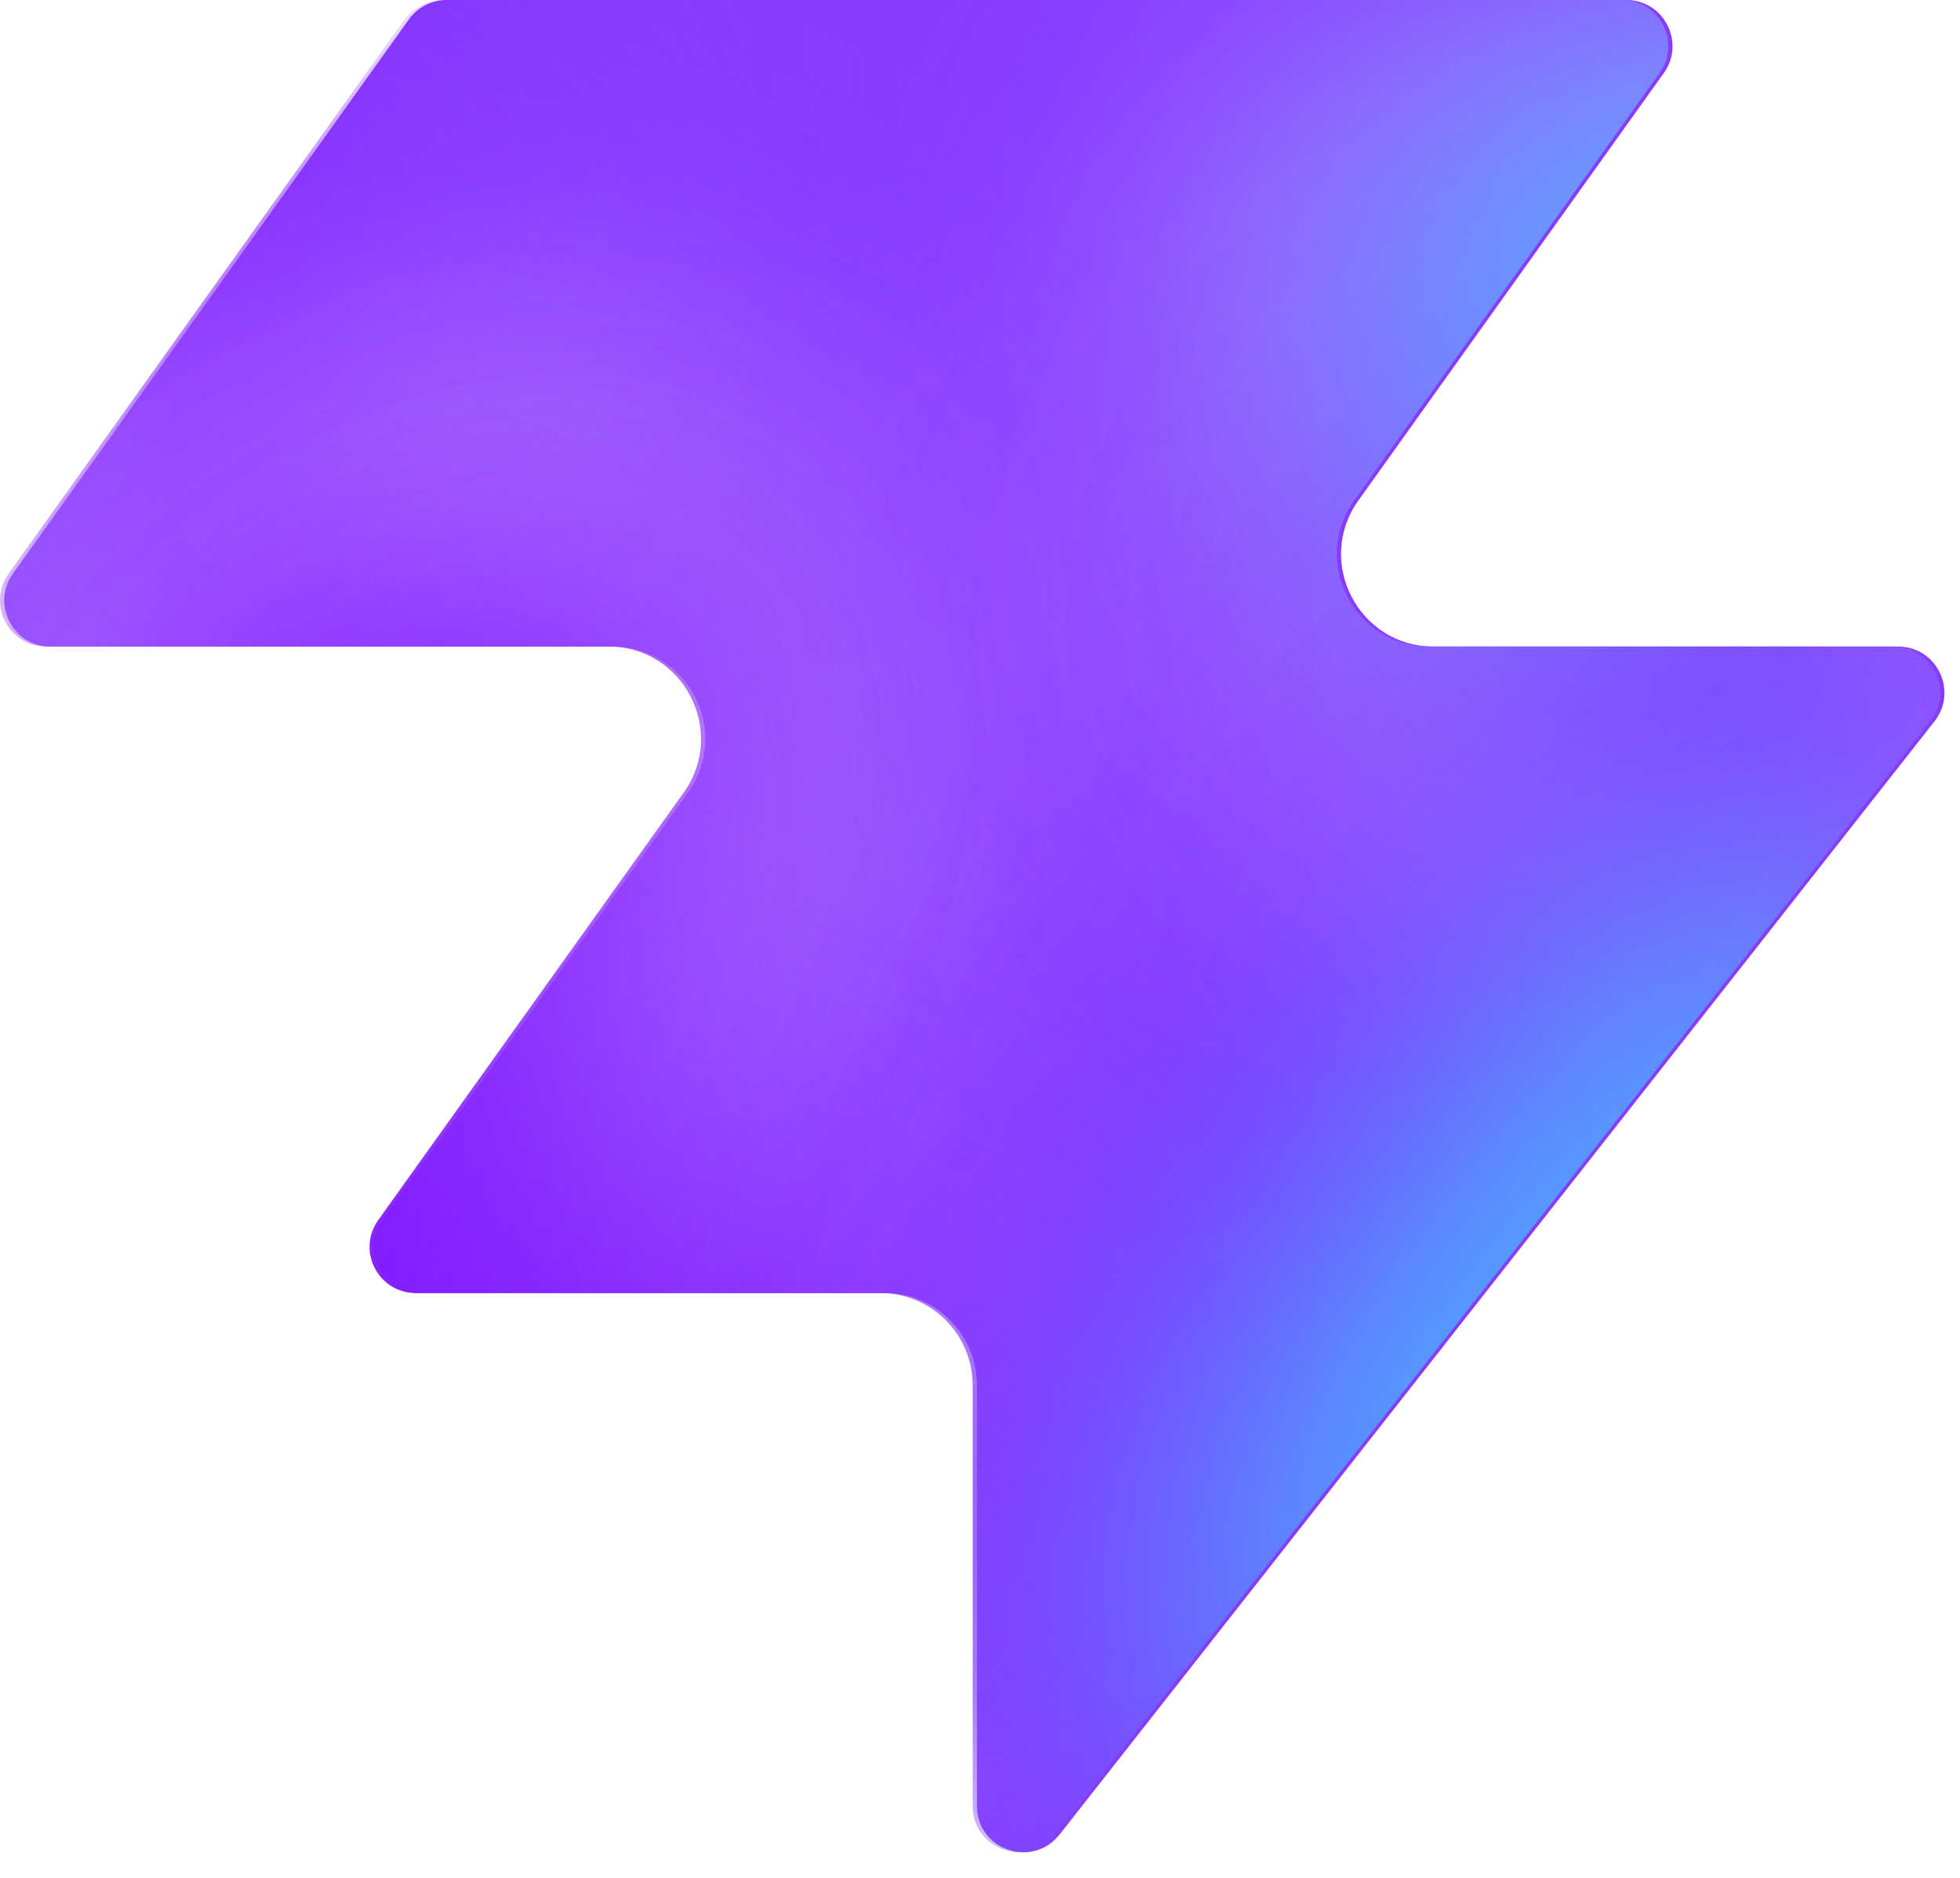
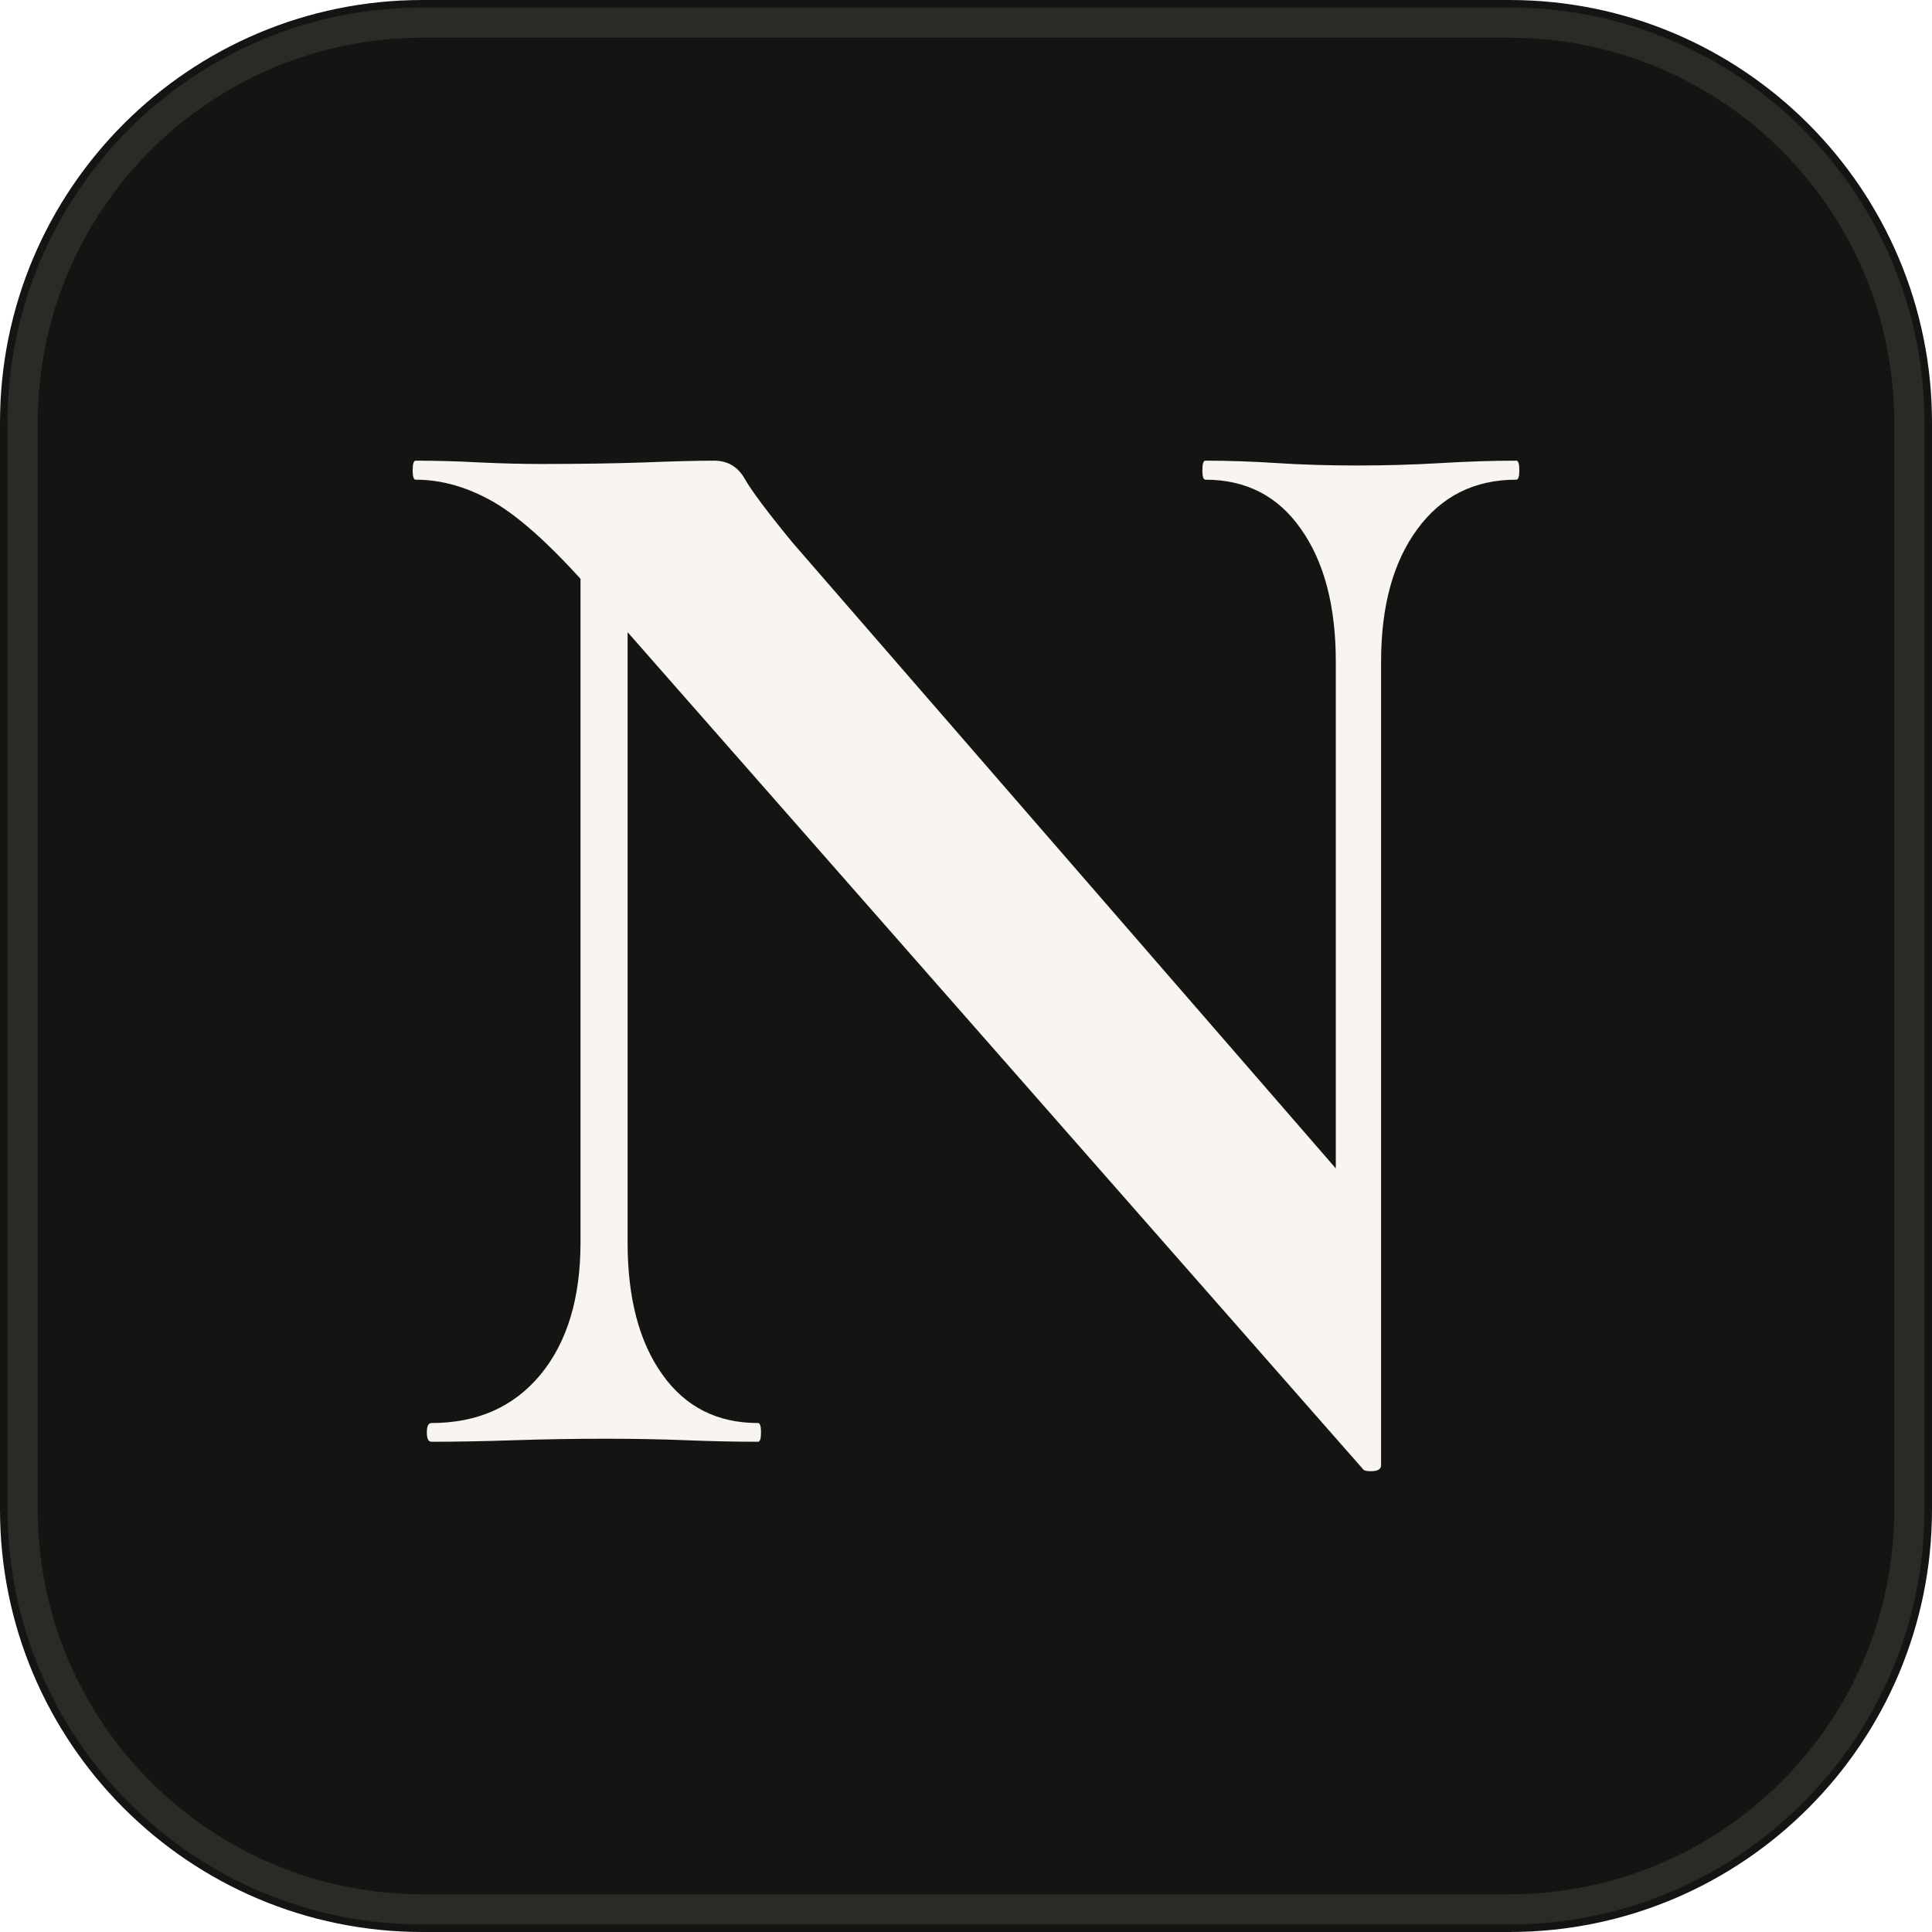
- <svg xmlns="http://www.w3.org/2000/svg" width="48" height="46" fill="none" viewBox="0 0 48 46">
-   <path fill="#863bff" d="M25.946 44.938c-.664.845-2.021.375-2.021-.698V33.937a2.26 2.26 0 0 0-2.262-2.262H10.287c-.92 0-1.456-1.04-.92-1.788l7.48-10.471c1.07-1.497 0-3.578-1.842-3.578H1.237c-.92 0-1.456-1.04-.92-1.788L10.013.474c.214-.297.556-.474.92-.474h28.894c.92 0 1.456 1.04.92 1.788l-7.48 10.471c-1.07 1.498 0 3.579 1.842 3.579h11.377c.943 0 1.473 1.088.89 1.83L25.947 44.94z" style="fill:#863bff;fill:color(display-p3 .525 .23 1);fill-opacity:1" />
-   <mask id="a" width="48" height="46" x="0" y="0" maskUnits="userSpaceOnUse" style="mask-type:alpha">
-     <path fill="#000" d="M25.842 44.938c-.664.844-2.021.375-2.021-.698V33.937a2.26 2.26 0 0 0-2.262-2.262H10.183c-.92 0-1.456-1.04-.92-1.788l7.48-10.471c1.07-1.498 0-3.579-1.842-3.579H1.133c-.92 0-1.456-1.04-.92-1.787L9.91.473c.214-.297.556-.474.92-.474h28.894c.92 0 1.456 1.04.92 1.788l-7.48 10.471c-1.07 1.498 0 3.578 1.842 3.578h11.377c.943 0 1.473 1.088.89 1.832L25.843 44.94z" style="fill:#000;fill-opacity:1" />
-   </mask>
-   <g mask="url(#a)">
-     <g filter="url(#b)">
-       <ellipse cx="5.508" cy="14.704" fill="#ede6ff" rx="5.508" ry="14.704" style="fill:#ede6ff;fill:color(display-p3 .927 .903 1);fill-opacity:1" transform="matrix(.00324 1 1 -.00324 -4.47 31.516)" />
-     </g>
-     <g filter="url(#c)">
-       <ellipse cx="10.399" cy="29.851" fill="#ede6ff" rx="10.399" ry="29.851" style="fill:#ede6ff;fill:color(display-p3 .927 .903 1);fill-opacity:1" transform="matrix(.00324 1 1 -.00324 -39.328 7.883)" />
-     </g>
-     <g filter="url(#d)">
-       <ellipse cx="5.508" cy="30.487" fill="#7e14ff" rx="5.508" ry="30.487" style="fill:#7e14ff;fill:color(display-p3 .492 .077 1);fill-opacity:1" transform="rotate(89.814 -25.913 -14.639)scale(1 -1)" />
-     </g>
-     <g filter="url(#e)">
-       <ellipse cx="5.508" cy="30.599" fill="#7e14ff" rx="5.508" ry="30.599" style="fill:#7e14ff;fill:color(display-p3 .492 .077 1);fill-opacity:1" transform="rotate(89.814 -32.644 -3.334)scale(1 -1)" />
-     </g>
-     <g filter="url(#f)">
-       <ellipse cx="5.508" cy="30.599" fill="#7e14ff" rx="5.508" ry="30.599" style="fill:#7e14ff;fill:color(display-p3 .492 .077 1);fill-opacity:1" transform="matrix(.00324 1 1 -.00324 -34.34 30.47)" />
-     </g>
-     <g filter="url(#g)">
-       <ellipse cx="14.072" cy="22.078" fill="#ede6ff" rx="14.072" ry="22.078" style="fill:#ede6ff;fill:color(display-p3 .927 .903 1);fill-opacity:1" transform="rotate(93.35 24.506 48.493)scale(-1 1)" />
-     </g>
-     <g filter="url(#h)">
-       <ellipse cx="3.47" cy="21.501" fill="#7e14ff" rx="3.47" ry="21.501" style="fill:#7e14ff;fill:color(display-p3 .492 .077 1);fill-opacity:1" transform="rotate(89.009 28.708 47.59)scale(-1 1)" />
-     </g>
-     <g filter="url(#i)">
-       <ellipse cx="3.47" cy="21.501" fill="#7e14ff" rx="3.47" ry="21.501" style="fill:#7e14ff;fill:color(display-p3 .492 .077 1);fill-opacity:1" transform="rotate(89.009 28.708 47.59)scale(-1 1)" />
-     </g>
-     <g filter="url(#j)">
-       <ellipse cx=".387" cy="8.972" fill="#7e14ff" rx="4.407" ry="29.108" style="fill:#7e14ff;fill:color(display-p3 .492 .077 1);fill-opacity:1" transform="rotate(39.51 .387 8.972)" />
-     </g>
-     <g filter="url(#k)">
-       <ellipse cx="47.523" cy="-6.092" fill="#7e14ff" rx="4.407" ry="29.108" style="fill:#7e14ff;fill:color(display-p3 .492 .077 1);fill-opacity:1" transform="rotate(37.892 47.523 -6.092)" />
-     </g>
-     <g filter="url(#l)">
-       <ellipse cx="41.412" cy="6.333" fill="#47bfff" rx="5.971" ry="9.665" style="fill:#47bfff;fill:color(display-p3 .28 .748 1);fill-opacity:1" transform="rotate(37.892 41.412 6.333)" />
-     </g>
-     <g filter="url(#m)">
-       <ellipse cx="-1.879" cy="38.332" fill="#7e14ff" rx="4.407" ry="29.108" style="fill:#7e14ff;fill:color(display-p3 .492 .077 1);fill-opacity:1" transform="rotate(37.892 -1.88 38.332)" />
-     </g>
-     <g filter="url(#n)">
-       <ellipse cx="-1.879" cy="38.332" fill="#7e14ff" rx="4.407" ry="29.108" style="fill:#7e14ff;fill:color(display-p3 .492 .077 1);fill-opacity:1" transform="rotate(37.892 -1.88 38.332)" />
-     </g>
-     <g filter="url(#o)">
-       <ellipse cx="35.651" cy="29.907" fill="#7e14ff" rx="4.407" ry="29.108" style="fill:#7e14ff;fill:color(display-p3 .492 .077 1);fill-opacity:1" transform="rotate(37.892 35.651 29.907)" />
-     </g>
-     <g filter="url(#p)">
-       <ellipse cx="38.418" cy="32.4" fill="#47bfff" rx="5.971" ry="15.297" style="fill:#47bfff;fill:color(display-p3 .28 .748 1);fill-opacity:1" transform="rotate(37.892 38.418 32.4)" />
-     </g>
-   </g>
-   <defs>
-     <filter id="b" width="60.045" height="41.654" x="-19.77" y="16.149" color-interpolation-filters="sRGB" filterUnits="userSpaceOnUse">
-       <feFlood flood-opacity="0" result="BackgroundImageFix" />
-       <feBlend in="SourceGraphic" in2="BackgroundImageFix" result="shape" />
-       <feGaussianBlur result="effect1_foregroundBlur_2002_17158" stdDeviation="7.659" />
-     </filter>
-     <filter id="c" width="90.34" height="51.437" x="-54.613" y="-7.533" color-interpolation-filters="sRGB" filterUnits="userSpaceOnUse">
-       <feFlood flood-opacity="0" result="BackgroundImageFix" />
-       <feBlend in="SourceGraphic" in2="BackgroundImageFix" result="shape" />
-       <feGaussianBlur result="effect1_foregroundBlur_2002_17158" stdDeviation="7.659" />
-     </filter>
-     <filter id="d" width="79.355" height="29.4" x="-49.64" y="2.03" color-interpolation-filters="sRGB" filterUnits="userSpaceOnUse">
-       <feFlood flood-opacity="0" result="BackgroundImageFix" />
-       <feBlend in="SourceGraphic" in2="BackgroundImageFix" result="shape" />
-       <feGaussianBlur result="effect1_foregroundBlur_2002_17158" stdDeviation="4.596" />
-     </filter>
-     <filter id="e" width="79.579" height="29.4" x="-45.045" y="20.029" color-interpolation-filters="sRGB" filterUnits="userSpaceOnUse">
-       <feFlood flood-opacity="0" result="BackgroundImageFix" />
-       <feBlend in="SourceGraphic" in2="BackgroundImageFix" result="shape" />
-       <feGaussianBlur result="effect1_foregroundBlur_2002_17158" stdDeviation="4.596" />
-     </filter>
-     <filter id="f" width="79.579" height="29.4" x="-43.513" y="21.178" color-interpolation-filters="sRGB" filterUnits="userSpaceOnUse">
-       <feFlood flood-opacity="0" result="BackgroundImageFix" />
-       <feBlend in="SourceGraphic" in2="BackgroundImageFix" result="shape" />
-       <feGaussianBlur result="effect1_foregroundBlur_2002_17158" stdDeviation="4.596" />
-     </filter>
-     <filter id="g" width="74.749" height="58.852" x="15.756" y="-17.901" color-interpolation-filters="sRGB" filterUnits="userSpaceOnUse">
-       <feFlood flood-opacity="0" result="BackgroundImageFix" />
-       <feBlend in="SourceGraphic" in2="BackgroundImageFix" result="shape" />
-       <feGaussianBlur result="effect1_foregroundBlur_2002_17158" stdDeviation="7.659" />
-     </filter>
-     <filter id="h" width="61.377" height="25.362" x="23.548" y="2.284" color-interpolation-filters="sRGB" filterUnits="userSpaceOnUse">
-       <feFlood flood-opacity="0" result="BackgroundImageFix" />
-       <feBlend in="SourceGraphic" in2="BackgroundImageFix" result="shape" />
-       <feGaussianBlur result="effect1_foregroundBlur_2002_17158" stdDeviation="4.596" />
-     </filter>
-     <filter id="i" width="61.377" height="25.362" x="23.548" y="2.284" color-interpolation-filters="sRGB" filterUnits="userSpaceOnUse">
-       <feFlood flood-opacity="0" result="BackgroundImageFix" />
-       <feBlend in="SourceGraphic" in2="BackgroundImageFix" result="shape" />
-       <feGaussianBlur result="effect1_foregroundBlur_2002_17158" stdDeviation="4.596" />
-     </filter>
-     <filter id="j" width="56.045" height="63.649" x="-27.636" y="-22.853" color-interpolation-filters="sRGB" filterUnits="userSpaceOnUse">
-       <feFlood flood-opacity="0" result="BackgroundImageFix" />
-       <feBlend in="SourceGraphic" in2="BackgroundImageFix" result="shape" />
-       <feGaussianBlur result="effect1_foregroundBlur_2002_17158" stdDeviation="4.596" />
-     </filter>
-     <filter id="k" width="54.814" height="64.646" x="20.116" y="-38.415" color-interpolation-filters="sRGB" filterUnits="userSpaceOnUse">
-       <feFlood flood-opacity="0" result="BackgroundImageFix" />
-       <feBlend in="SourceGraphic" in2="BackgroundImageFix" result="shape" />
-       <feGaussianBlur result="effect1_foregroundBlur_2002_17158" stdDeviation="4.596" />
-     </filter>
-     <filter id="l" width="33.541" height="35.313" x="24.641" y="-11.323" color-interpolation-filters="sRGB" filterUnits="userSpaceOnUse">
-       <feFlood flood-opacity="0" result="BackgroundImageFix" />
-       <feBlend in="SourceGraphic" in2="BackgroundImageFix" result="shape" />
-       <feGaussianBlur result="effect1_foregroundBlur_2002_17158" stdDeviation="4.596" />
-     </filter>
-     <filter id="m" width="54.814" height="64.646" x="-29.286" y="6.009" color-interpolation-filters="sRGB" filterUnits="userSpaceOnUse">
-       <feFlood flood-opacity="0" result="BackgroundImageFix" />
-       <feBlend in="SourceGraphic" in2="BackgroundImageFix" result="shape" />
-       <feGaussianBlur result="effect1_foregroundBlur_2002_17158" stdDeviation="4.596" />
-     </filter>
-     <filter id="n" width="54.814" height="64.646" x="-29.286" y="6.009" color-interpolation-filters="sRGB" filterUnits="userSpaceOnUse">
-       <feFlood flood-opacity="0" result="BackgroundImageFix" />
-       <feBlend in="SourceGraphic" in2="BackgroundImageFix" result="shape" />
-       <feGaussianBlur result="effect1_foregroundBlur_2002_17158" stdDeviation="4.596" />
-     </filter>
-     <filter id="o" width="54.814" height="64.646" x="8.244" y="-2.416" color-interpolation-filters="sRGB" filterUnits="userSpaceOnUse">
-       <feFlood flood-opacity="0" result="BackgroundImageFix" />
-       <feBlend in="SourceGraphic" in2="BackgroundImageFix" result="shape" />
-       <feGaussianBlur result="effect1_foregroundBlur_2002_17158" stdDeviation="4.596" />
-     </filter>
-     <filter id="p" width="39.409" height="43.623" x="18.713" y="10.588" color-interpolation-filters="sRGB" filterUnits="userSpaceOnUse">
-       <feFlood flood-opacity="0" result="BackgroundImageFix" />
-       <feBlend in="SourceGraphic" in2="BackgroundImageFix" result="shape" />
-       <feGaussianBlur result="effect1_foregroundBlur_2002_17158" stdDeviation="4.596" />
-     </filter>
-   </defs>
+ <svg xmlns="http://www.w3.org/2000/svg" viewBox="0 0 64 64" width="64" height="64">
+   <rect width="64" height="64" rx="14" fill="#141412" />
+   <rect x="0.75" y="0.75" width="62.5" height="62.5" rx="13.25" fill="none" stroke="#2A2A26" stroke-width="1" />
+   <path d="M19.23 41.16L19.23 16.46L20.79 16.56L20.79 41.16Q20.79 43.92 21.94 45.53Q23.08 47.14 25.11 47.14Q25.21 47.14 25.21 47.45Q25.21 47.76 25.11 47.76Q23.97 47.76 22.74 47.71Q21.52 47.66 20.07 47.66Q18.51 47.66 17.02 47.71Q15.54 47.76 14.29 47.76Q14.14 47.76 14.14 47.45Q14.14 47.14 14.29 47.14Q16.58 47.14 17.91 45.53Q19.23 43.92 19.23 41.16M45.34 39.96L45.75 48.54Q45.75 48.70 45.52 48.73Q45.29 48.75 45.18 48.70L19.55 19.53Q17.67 17.40 16.37 16.64Q15.07 15.89 13.77 15.89Q13.67 15.89 13.67 15.58Q13.67 15.26 13.77 15.26Q14.81 15.26 15.91 15.32Q17 15.37 17.93 15.37Q19.81 15.37 21.31 15.32Q22.82 15.26 23.65 15.26Q24.33 15.26 24.67 15.86Q25.01 16.46 26.25 17.97L45.34 39.96M45.75 21.92L45.75 48.54L44.25 46.98L44.25 21.92Q44.25 19.16 43.10 17.53Q41.96 15.89 39.93 15.89Q39.83 15.89 39.83 15.58Q39.83 15.26 39.93 15.26Q41.07 15.26 42.30 15.34Q43.52 15.42 44.97 15.42Q46.38 15.42 47.73 15.34Q49.08 15.26 50.23 15.26Q50.33 15.26 50.33 15.58Q50.33 15.89 50.23 15.89Q48.15 15.89 46.95 17.53Q45.75 19.16 45.75 21.92" fill="#F8F5F0" />
</svg>
